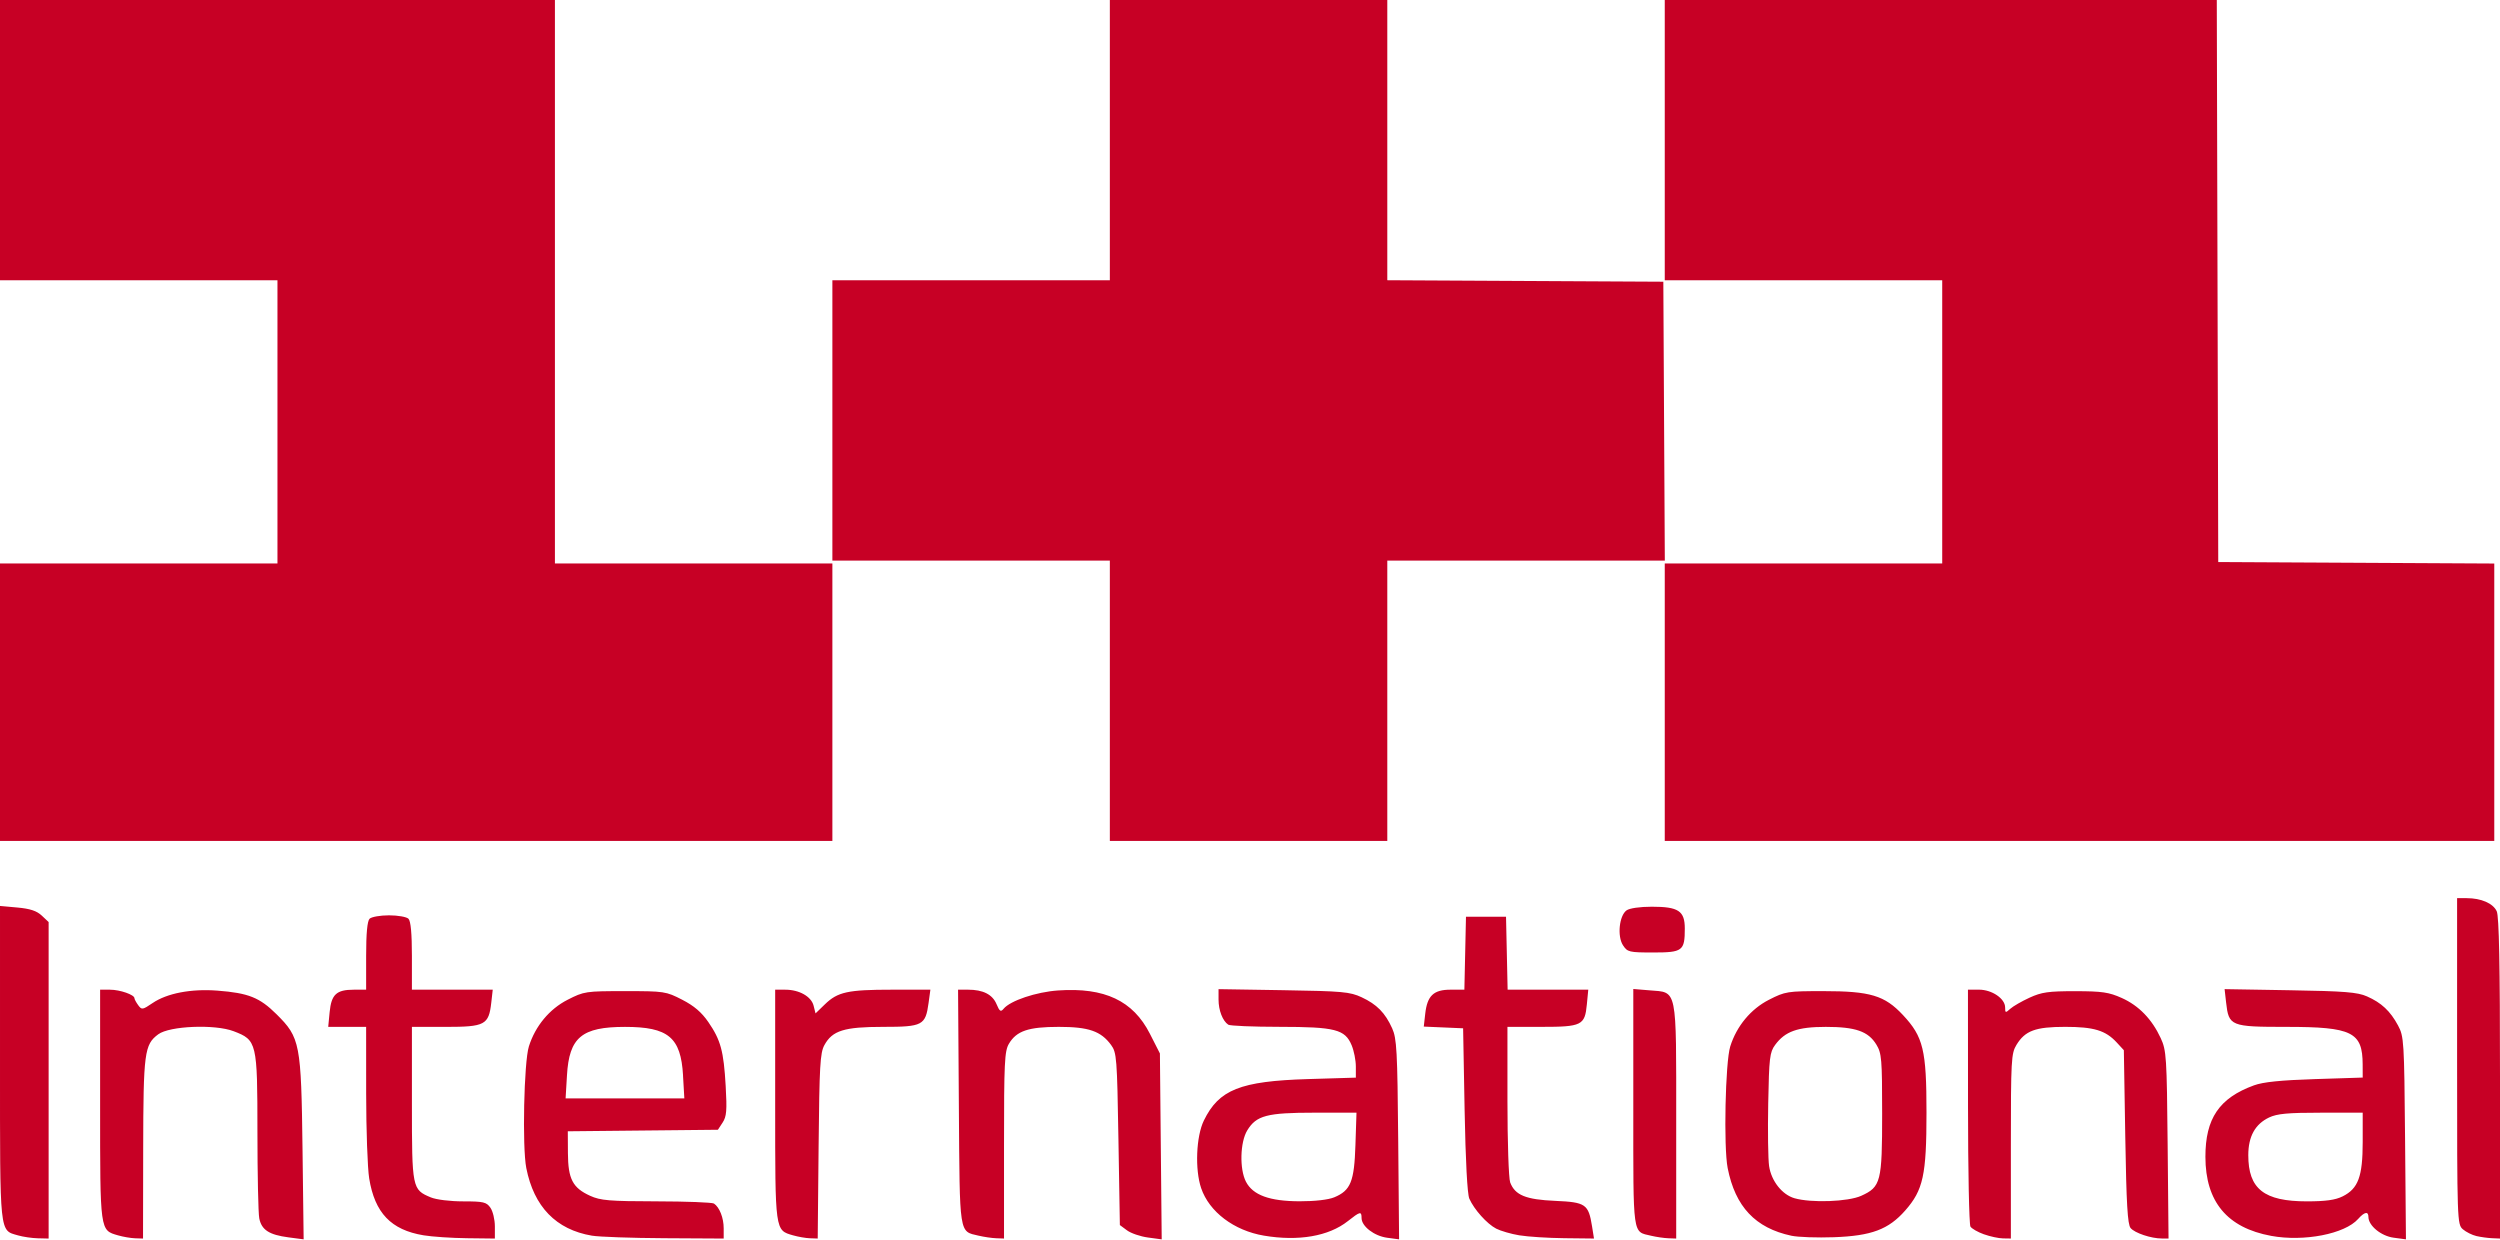
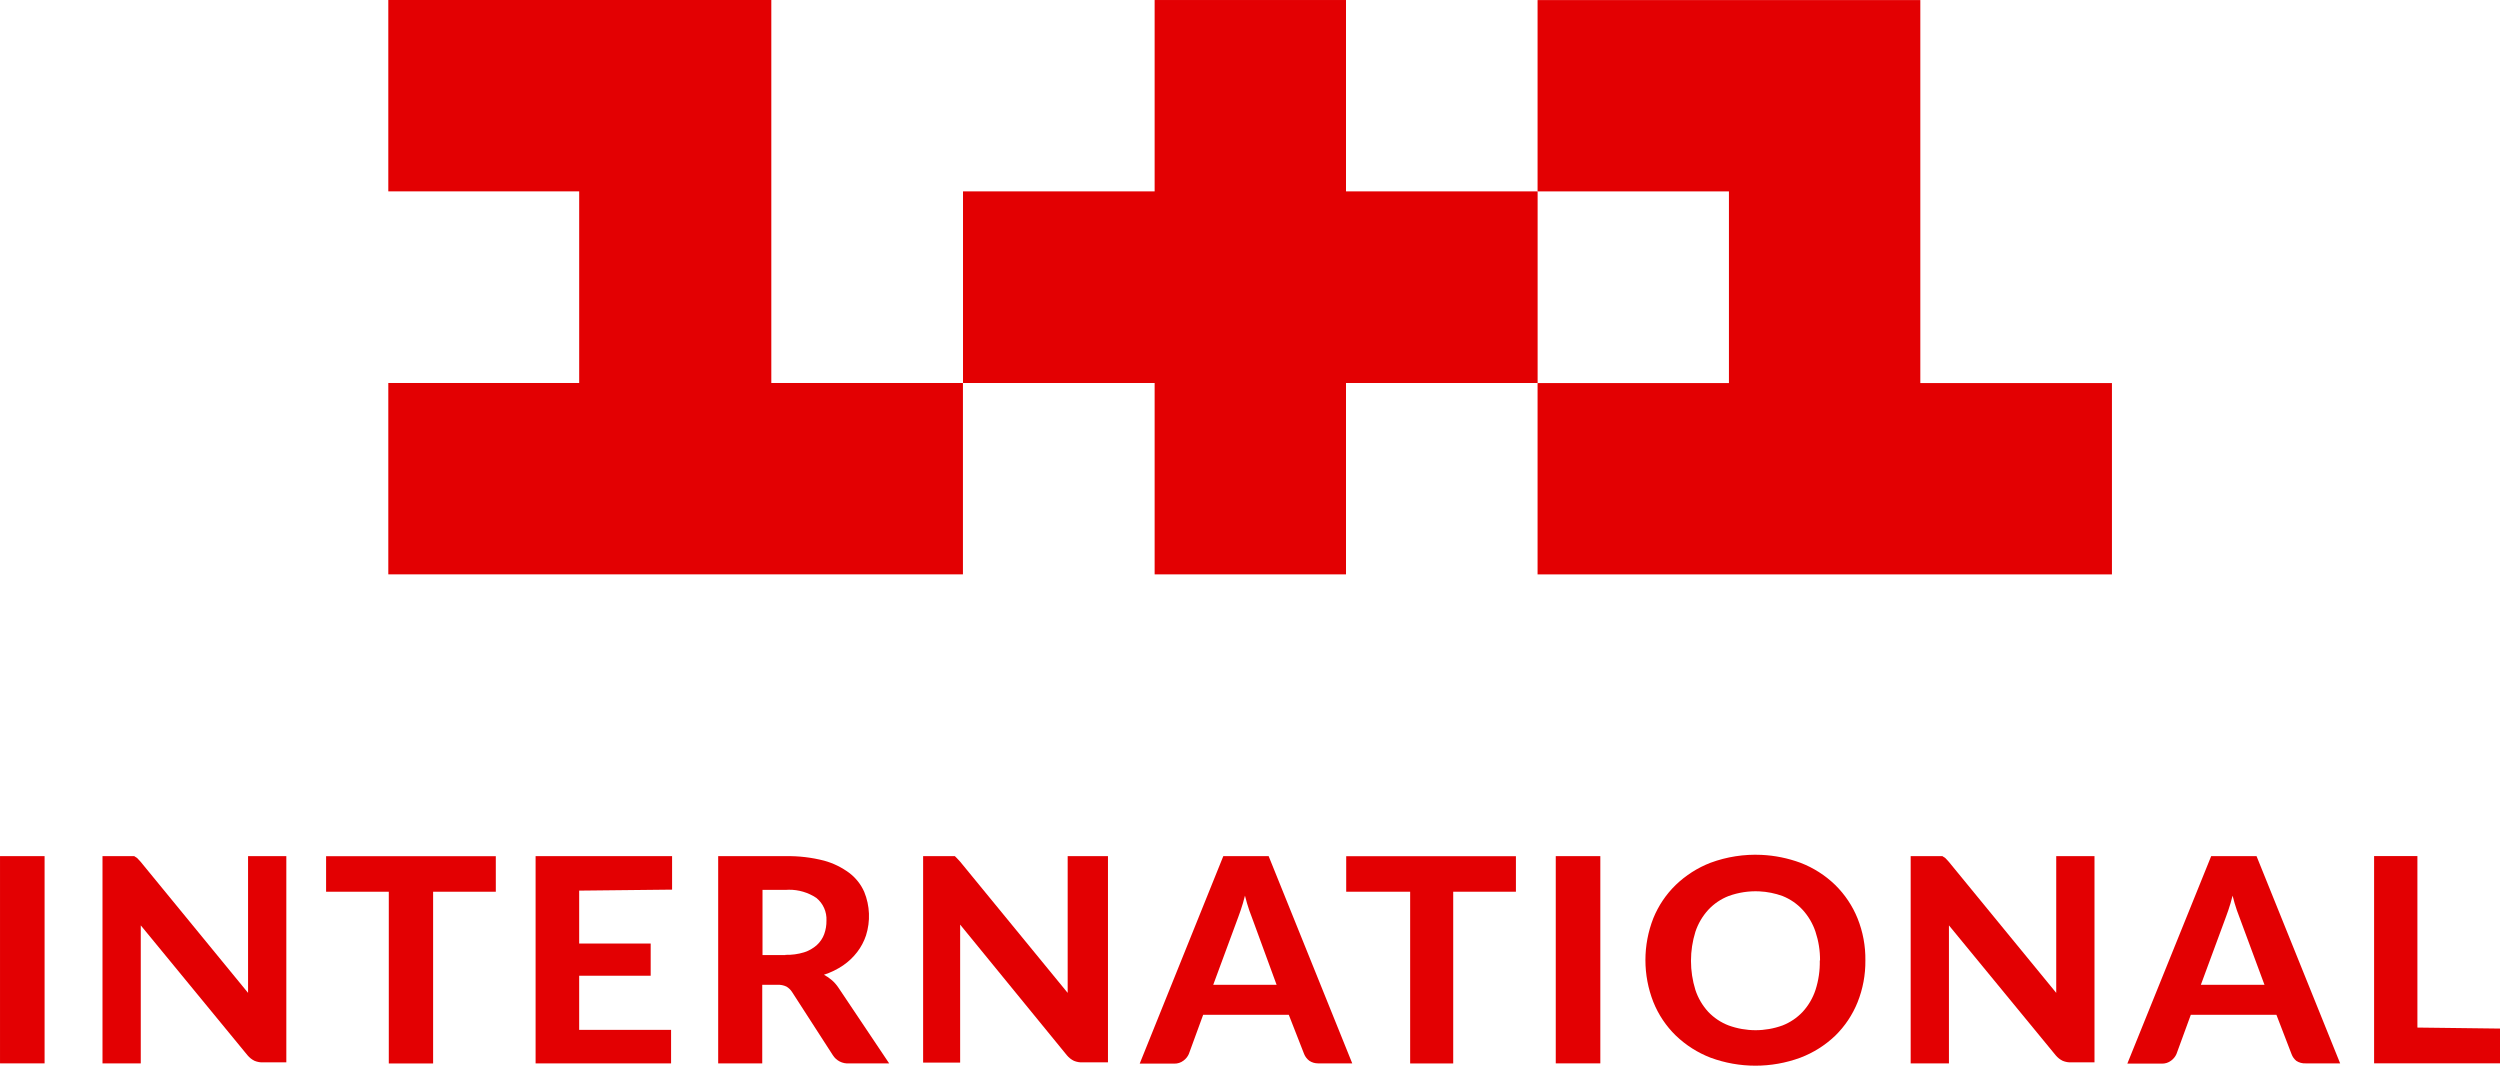
- <svg xmlns="http://www.w3.org/2000/svg" id="svg2" height="433.29" viewBox="0 0 874.001 433.289" width="874" version="1.1">
-   <path id="path4138" fill="#c70025" d="m6.296 431.89c-6.53-1.888-6.295 0.362-6.295-60.254v-54.916l6.094 0.553c4.432 0.402 6.75 1.169 8.5 2.813l2.406 2.261v55.326 55.326l-3.75-0.09c-2.062-0.05-5.192-0.507-6.955-1.017zm35 0c-6.392-1.848-6.295-1.146-6.295-45.615v-40.277h3.453c3.473 0 8.547 1.763 8.547 2.969 0 0.357 0.589 1.454 1.309 2.439 1.241 1.697 1.505 1.657 5.051-0.748 5.045-3.424 13.469-5.036 22.64-4.334 10.847 0.83 14.77 2.396 20.667 8.25 8.258 8.196 8.632 10.141 9.095 47.313l0.391 31.389-5.326-0.699c-6.738-0.884-9.382-2.606-10.188-6.636-0.351-1.756-0.64-15.399-0.642-30.318-0.004-31.247-0.184-32.004-8.317-35.11-6.567-2.508-22.399-1.86-26.358 1.078-4.846 3.597-5.203 6.323-5.264 40.156l-0.056 31.25-2.75-0.09c-1.512-0.05-4.192-0.507-5.955-1.017zm106.76-0.03c-11.36-1.884-17.031-7.826-18.99-19.899-0.577-3.555-1.052-16.927-1.056-29.714l-0.01-23.25h-6.627-6.627l0.497-5.168c0.6-6.18 2.38-7.83 8.45-7.83h4.309v-11.8c0-7.844 0.402-12.202 1.2-13 0.66-0.66 3.72-1.2 6.8-1.2s6.14 0.54 6.8 1.2c0.798 0.798 1.2 5.156 1.2 13v11.8h14.13 14.13l-0.512 4.541c-0.88 7.76-2.2 8.46-15.9 8.46h-11.845v26.777c0 29.71 0.079 30.104 6.599 32.828 1.907 0.797 6.754 1.394 11.313 1.394 7.108 0 8.145 0.242 9.532 2.223 0.856 1.222 1.557 4.147 1.557 6.5v4.277l-9.75-0.117c-5.362-0.064-12.201-0.523-15.196-1.02zm58.867 0.127c-12.517-2.119-20.27-10.11-22.931-23.639-1.449-7.364-0.817-37.069 0.905-42.528 2.243-7.112 7.184-13.063 13.535-16.3 5.77-2.941 6.309-3.022 20.071-3.022 13.748 0 14.304 0.083 19.98 3 4.155 2.135 6.794 4.389 9.151 7.818 4.337 6.309 5.362 10.094 6.067 22.391 0.487 8.496 0.307 10.633-1.069 12.733l-1.654 2.524-26.238 0.267-26.238 0.267 0.044 7.611c0.052 9.09 1.655 12.168 7.784 14.951 3.614 1.641 6.712 1.899 23.172 1.931 10.45 0.021 19.495 0.368 20.1 0.772 1.946 1.299 3.4 5.007 3.4 8.669l-0 3.566-20.75-0.118c-11.412-0.065-22.811-0.466-25.33-0.893zm31.871-56.033c-0.77-13.297-5.146-16.953-20.291-16.953-15.145 0-19.522 3.657-20.291 16.954l-0.48 8.04h20.757 20.757l-0.466-8.043zm38.503 55.936c-6.392-1.848-6.295-1.146-6.295-45.615v-40.277h3.55c4.875 0 9.079 2.385 9.888 5.608l0.672 2.678 3.26-3.16c4.48-4.36 8.03-5.13 23.5-5.13h13.393l-0.641 4.677c-1.07 7.79-2.08 8.32-15.88 8.32-13.62 0-17.746 1.282-20.54 6.385-1.488 2.717-1.746 7.238-2.019 35.365l-0.313 32.25-2.687-0.09c-1.478-0.05-4.13-0.507-5.893-1.017zm64.845 0.108c-6.912-1.633-6.609 0.337-6.922-45.036l-0.28-40.97h3.467c5.268 0 8.551 1.661 9.975 5.047 1.08 2.568 1.481 2.829 2.486 1.617 2.348-2.829 11.425-5.873 19.071-6.395 16.243-1.11 26.183 3.58 32.057 15.127l3.508 6.896 0.314 32.499 0.314 32.499-4.814-0.65c-2.647-0.358-5.939-1.483-7.314-2.501l-2.5-1.851-0.5-30.073c-0.472-28.417-0.614-30.228-2.571-32.894-3.554-4.84-7.827-6.318-18.278-6.319-10.625-0.002-14.781 1.408-17.445 5.919-1.514 2.563-1.706 6.555-1.706 35.484v32.596l-2.75-0.102c-1.512-0.056-4.262-0.46-6.111-0.896zm99.731-0.019c-10.479-1.771-19.128-8.312-21.95-16.602-2.217-6.511-1.754-18.093 0.945-23.632 5.266-10.81 12.729-13.783 36.385-14.498l16.75-0.506v-3.904c0-2.147-0.659-5.481-1.464-7.408-2.326-5.566-5.707-6.429-25.254-6.447-9.23-0.008-17.277-0.346-17.882-0.75-1.961-1.309-3.4-5.018-3.4-8.764v-3.661l22.75 0.366c20.531 0.331 23.189 0.57 27.25 2.459 5.332 2.48 8.254 5.45 10.702 10.878 1.598 3.544 1.832 7.86 2.107 38.876l0.31 34.89-4.158-0.558c-4.549-0.61-8.961-4.006-8.961-6.896 0-2.437-0.484-2.327-4.809 1.093-6.677 5.279-17.245 7.104-29.321 5.064zm24.584-13.399c5.746-2.401 6.997-5.491 7.403-18.289l0.37-11.3h-14.64c-16.674 0-20.368 0.971-23.55 6.19-2.505 4.109-2.746 13.516-0.459 17.938 2.426 4.692 8.25 6.824 18.716 6.85 5.362 0.013 10.102-0.53 12.172-1.395zm64.749 13.301c-2.913-0.485-6.572-1.541-8.131-2.347-3.218-1.664-7.722-6.686-9.399-10.481-0.7-1.61-1.32-13.19-1.65-31.06l-0.521-28.5-6.875-0.299-6.875-0.299 0.506-4.492c0.71-6.32 2.92-8.41 8.87-8.41h4.815l0.28-12.75 0.28-12.75h7 7l0.28 12.75 0.28 12.75h14.097 14.097l-0.497 5.168c-0.7 7.31-1.77 7.83-15.95 7.83h-11.809v25.935c0 14.264 0.43 27.066 0.955 28.448 1.697 4.464 5.444 5.999 15.747 6.449 10.659 0.466 11.634 1.141 12.875 8.918l0.678 4.25-10.378-0.117c-5.708-0.064-12.761-0.514-15.675-0.999zm46.053 0.141c-6.598-1.566-6.256 0.882-6.256-44.771v-41.501l5.666 0.47c9.824 0.815 9.334-1.595 9.334 45.889v40.889l-2.75-0.102c-1.512-0.056-4.21-0.449-5.994-0.872zm49.011-0.011c-12.596-2.691-19.62-10.152-22.278-23.663-1.449-7.364-0.817-37.069 0.905-42.528 2.242-7.111 7.184-13.063 13.534-16.3 5.701-2.907 6.428-3.022 19-3.022 16.422 0 21.43 1.502 27.836 8.351 7.129 7.621 8.236 12.213 8.236 34.149 0 21.79-1.143 27.041-7.443 34.198-5.835 6.629-11.799 8.863-24.918 9.337-5.852 0.211-12.544-0.023-14.872-0.52zm24.416-13.958c6.877-3.122 7.317-4.852 7.313-28.757-0.003-19.098-0.169-21.07-2.022-24.11-2.827-4.636-7.269-6.19-17.692-6.188-9.845 0.002-14.218 1.562-17.711 6.319-1.874 2.552-2.103 4.497-2.406 20.437-0.185 9.689-0.045 19.555 0.311 21.925 0.78 5.2 4.547 9.972 8.858 11.22 5.87 1.7 18.774 1.232 23.351-0.846zm42.916 13.466c-2.145-0.764-4.276-1.982-4.735-2.706-0.459-0.724-0.842-19.654-0.85-42.066l-0.02-40.76h3.865c4.539 0 9.135 3.133 9.135 6.228 0 1.936 0.126 1.969 1.786 0.466 0.983-0.889 4.02-2.642 6.75-3.894 4.215-1.934 6.622-2.276 15.964-2.267 9.384 0.009 11.772 0.356 16.257 2.365 5.967 2.673 10.564 7.41 13.637 14.052 1.982 4.284 2.124 6.474 2.418 37.301l0.312 32.75-2.312-0.006c-3.799-0.009-9.502-1.916-10.954-3.663-1.052-1.266-1.471-8.452-1.858-31.904l-0.5-30.27-2.5-2.707c-3.891-4.213-7.977-5.449-18.018-5.449-10.388 0-13.997 1.335-17.023 6.299-1.829 3-1.952 5.229-1.956 35.451v32.25l-2.75-0.044c-1.512-0.024-4.505-0.669-6.65-1.434zm100.4 0.541c-15.391-2.829-22.971-11.935-22.99-27.617-0.016-13.432 4.838-20.577 16.99-25.01 3.198-1.167 9.346-1.796 21.25-2.177l16.75-0.536-0.015-4.612c-0.036-11.299-3.704-13.108-26.58-13.11-19.617-0.002-20.228-0.249-21.164-8.558l-0.523-4.638 22.891 0.387c19.075 0.322 23.556 0.68 26.877 2.145 5.064 2.233 8.145 5.115 10.861 10.162 2.069 3.844 2.165 5.378 2.462 39.39l0.309 35.39-4.308-0.578c-4.399-0.59-8.811-4.224-8.811-7.257 0-2.057-1.386-1.787-3.595 0.701-4.663 5.251-18.929 8.028-30.405 5.919zm25-13.815c5.445-2.72 6.997-6.933 6.998-18.998v-10.25h-14.599c-11.566 0-15.33 0.347-18.118 1.67-4.891 2.321-7.275 6.636-7.279 13.179-0.01 11.81 5.5 16.15 20.496 16.149 6.566-0.001 9.947-0.474 12.5-1.749zm46.768 13.883c-1.503-0.347-3.64-1.415-4.75-2.372-1.98-1.707-2.018-2.813-2.018-58.75v-57.01h3.351c5.085 0 9.246 1.819 10.511 4.597 0.807 1.772 1.138 18.759 1.138 58.45v55.953l-2.75-0.118c-1.512-0.065-3.979-0.403-5.482-0.75zm-298.37-101.66c-2.059-3.142-1.334-10.318 1.231-12.194 1.04-0.761 4.65-1.285 8.844-1.285 9.318 0 11.531 1.463 11.531 7.622 0 7.805-0.752 8.378-11.012 8.378-8.454 0-9.032-0.137-10.594-2.521zm-567.4-84.98v-48.5h48.5 48.5v-49.5-49.5h-48.5-48.5v-49-49h97 97v98.5 98.5h48.5 48.5v48.5 48.5h-145.5-145.5v-48.5zm388-0.5v-49h-48.5-48.5v-49-49h48.5 48.5v-49-49h48.5 48.5v48.99 48.99l48.25 0.26 48.25 0.26 0.26 48.75 0.26 48.75h-48.51-48.51v49 49h-48.5-48.5v-49zm194 0.5v-48.5h48.5 48.5v-49.5-49.5h-48.5-48.5v-49-49h96.495 96.495l0.255 98.25 0.255 98.25 48.25 0.26 48.25 0.26v48.49 48.49h-145-145v-48.5z" />
+ <svg xmlns="http://www.w3.org/2000/svg" width="600" height="255.75" version="1.1" viewBox="0 0 158.75 67.668">
+   <g transform="translate(-18.899 -87.785)" fill="#e30002">
+     <path d="m140.84 112.11v-24.321h-24.305v12.152h12.152v12.168h-12.152v12.152h36.473v-12.152z" />
+     <path d="m104.37 99.938v-12.152h-12.152v12.152h-12.168v12.168h12.168v12.152h12.152v-12.152h12.168v-12.168z" />
+     <path d="m67.877 87.785h-24.321v12.152h12.121v12.168h-12.121v12.152h36.489v-12.152h-12.168z" />
+     <path d="m21.729 155.31h-2.83v-13.16h2.83z" />
+     <path d="m37.08 142.15v13.096h-1.455a1.311 1.311 0 0 1 -0.56 -0.096 1.343 1.343 0 0 1 -0.448 -0.352l-6.78-8.251v8.763h-2.43v-13.16h2.015l0.192 0.128 0.208 0.224 6.828 8.331v-8.683z" />
+     <path d="m50.383 144.41h-3.982v10.905h-2.814v-10.905h-3.982v-2.255h10.777z" />
+     <path d="m55.676 144.34v3.358h4.541v2.047h-4.541v3.438h5.836v2.127h-8.603v-13.16h8.667v2.127z" />
+     <path d="m64.503 142.15v13.16h2.798v-4.989h0.96a1.183 1.183 0 0 1 0.576 0.112 1.087 1.087 0 0 1 0.352 0.336l2.59 4.014a1.119 1.119 0 0 0 1.04 0.528h2.542l-3.214-4.797a2.414 2.414 0 0 0 -0.416 -0.48 2.75 2.75 0 0 0 -0.512 -0.352 4.797 4.797 0 0 0 1.215 -0.592 3.95 3.95 0 0 0 0.896 -0.848 3.598 3.598 0 0 0 0.56 -1.055 4.061 4.061 0 0 0 -0.112 -2.766 3.038 3.038 0 0 0 -0.944 -1.199 4.797 4.797 0 0 0 -1.599 -0.783 9.098 9.098 0 0 0 -2.446 -0.288zm4.478 2.134a3.102 3.102 0 0 1 1.758 0.52 1.743 1.743 0 0 1 0.64 1.439 2.43 2.43 0 0 1 -0.144 0.864 1.775 1.775 0 0 1 -0.464 0.688 2.223 2.223 0 0 1 -0.815 0.464 3.726 3.726 0 0 1 -1.183 0.16v0.015h-1.455v-4.141h1.471a3.102 3.102 0 0 1 0.193 -8e-3z" />
+     <path d="m89.255 142.15v13.096h-1.599a1.311 1.311 0 0 1 -0.56 -0.096 1.343 1.343 0 0 1 -0.448 -0.352l-6.78-8.299v8.763h-2.351v-13.112h2.015l0.128 0.128 0.208 0.224 6.828 8.331v-8.683z" />
+     <path d="m96.579 142.15-5.309 13.176h2.191a0.927 0.927 0 0 0 0.592 -0.192 1.039 1.039 0 0 0 0.335 -0.415l0.912-2.494h5.437l0.975 2.494a1.007 1.007 0 0 0 0.336 0.431 0.991 0.991 0 0 0 0.544 0.16h2.175l-5.309-13.16zm1.375 2.51c0.085 0.341 0.176 0.65 0.272 0.928 0.096 0.277 0.187 0.522 0.272 0.735l1.465 3.998h0.006v0.016l-0.006-0.016h-4.024l1.471-3.982c0.08-0.224 0.176-0.464 0.272-0.751 0.096-0.277 0.187-0.586 0.272-0.928z" />
+     <path d="m115.16 144.41h-3.982v10.905h-2.734v-10.905h-4.061v-2.255h10.777z" />
+     <path d="m120.52 155.31h-2.83v-13.16h2.83z" />
+     <path d="m130.75 142.07a8.235 8.235 0 0 0 -3.233 0.501 6.636 6.636 0 0 0 -2.207 1.407 6.204 6.204 0 0 0 -1.423 2.111 7.292 7.292 0 0 0 0 5.325 6.188 6.188 0 0 0 1.423 2.127 6.636 6.636 0 0 0 2.207 1.407 8.251 8.251 0 0 0 5.708 0 6.588 6.588 0 0 0 2.207 -1.391 6.22 6.22 0 0 0 1.423 -2.127 6.956 6.956 0 0 0 0.496 -2.655 6.908 6.908 0 0 0 -0.496 -2.67 6.268 6.268 0 0 0 -1.423 -2.127 6.524 6.524 0 0 0 -2.207 -1.407 8.235 8.235 0 0 0 -2.475 -0.501zm-0.132 2.317a5.021 5.021 0 0 1 1.471 0.295 3.486 3.486 0 0 1 1.28 0.88 3.886 3.886 0 0 1 0.815 1.391 5.66 5.66 0 0 1 0.288 1.823h-0.016a5.692 5.692 0 0 1 -0.272 1.871 3.838 3.838 0 0 1 -0.815 1.391 3.518 3.518 0 0 1 -1.28 0.864 5.005 5.005 0 0 1 -3.421 0 3.518 3.518 0 0 1 -1.296 -0.864 3.838 3.838 0 0 1 -0.815 -1.391 6.22 6.22 0 0 1 0 -3.694 3.886 3.886 0 0 1 0.815 -1.391 3.502 3.502 0 0 1 1.296 -0.88 5.021 5.021 0 0 1 1.95 -0.295z" />
+     <path d="m151.9 142.15v13.096h-1.455a1.311 1.311 0 0 1 -0.56 -0.096 1.343 1.343 0 0 1 -0.448 -0.352l-6.78-8.251v8.763h-2.43v-13.16h2.015l0.192 0.128 0.208 0.224 6.828 8.331v-8.683z" />
+     <path d="m159.31 142.15-5.325 13.176h2.191a0.927 0.927 0 0 0 0.592 -0.192 1.039 1.039 0 0 0 0.336 -0.415l0.912-2.494h5.436l0.96 2.494a1.007 1.007 0 0 0 0.304 0.431 0.991 0.991 0 0 0 0.592 0.16h2.191l-5.309-13.16zm1.359 2.51c0.085 0.341 0.176 0.65 0.272 0.928 0.096 0.277 0.187 0.522 0.272 0.735l1.487 4.014-0.016-0.016h-4.03l1.471-3.982c0.08-0.224 0.176-0.464 0.272-0.751 0.096-0.277 0.187-0.586 0.272-0.928z" />
+     <path d="m177.65 153.1v2.207h-7.995v-13.16h2.75v10.889z" />
+   </g>
</svg>
